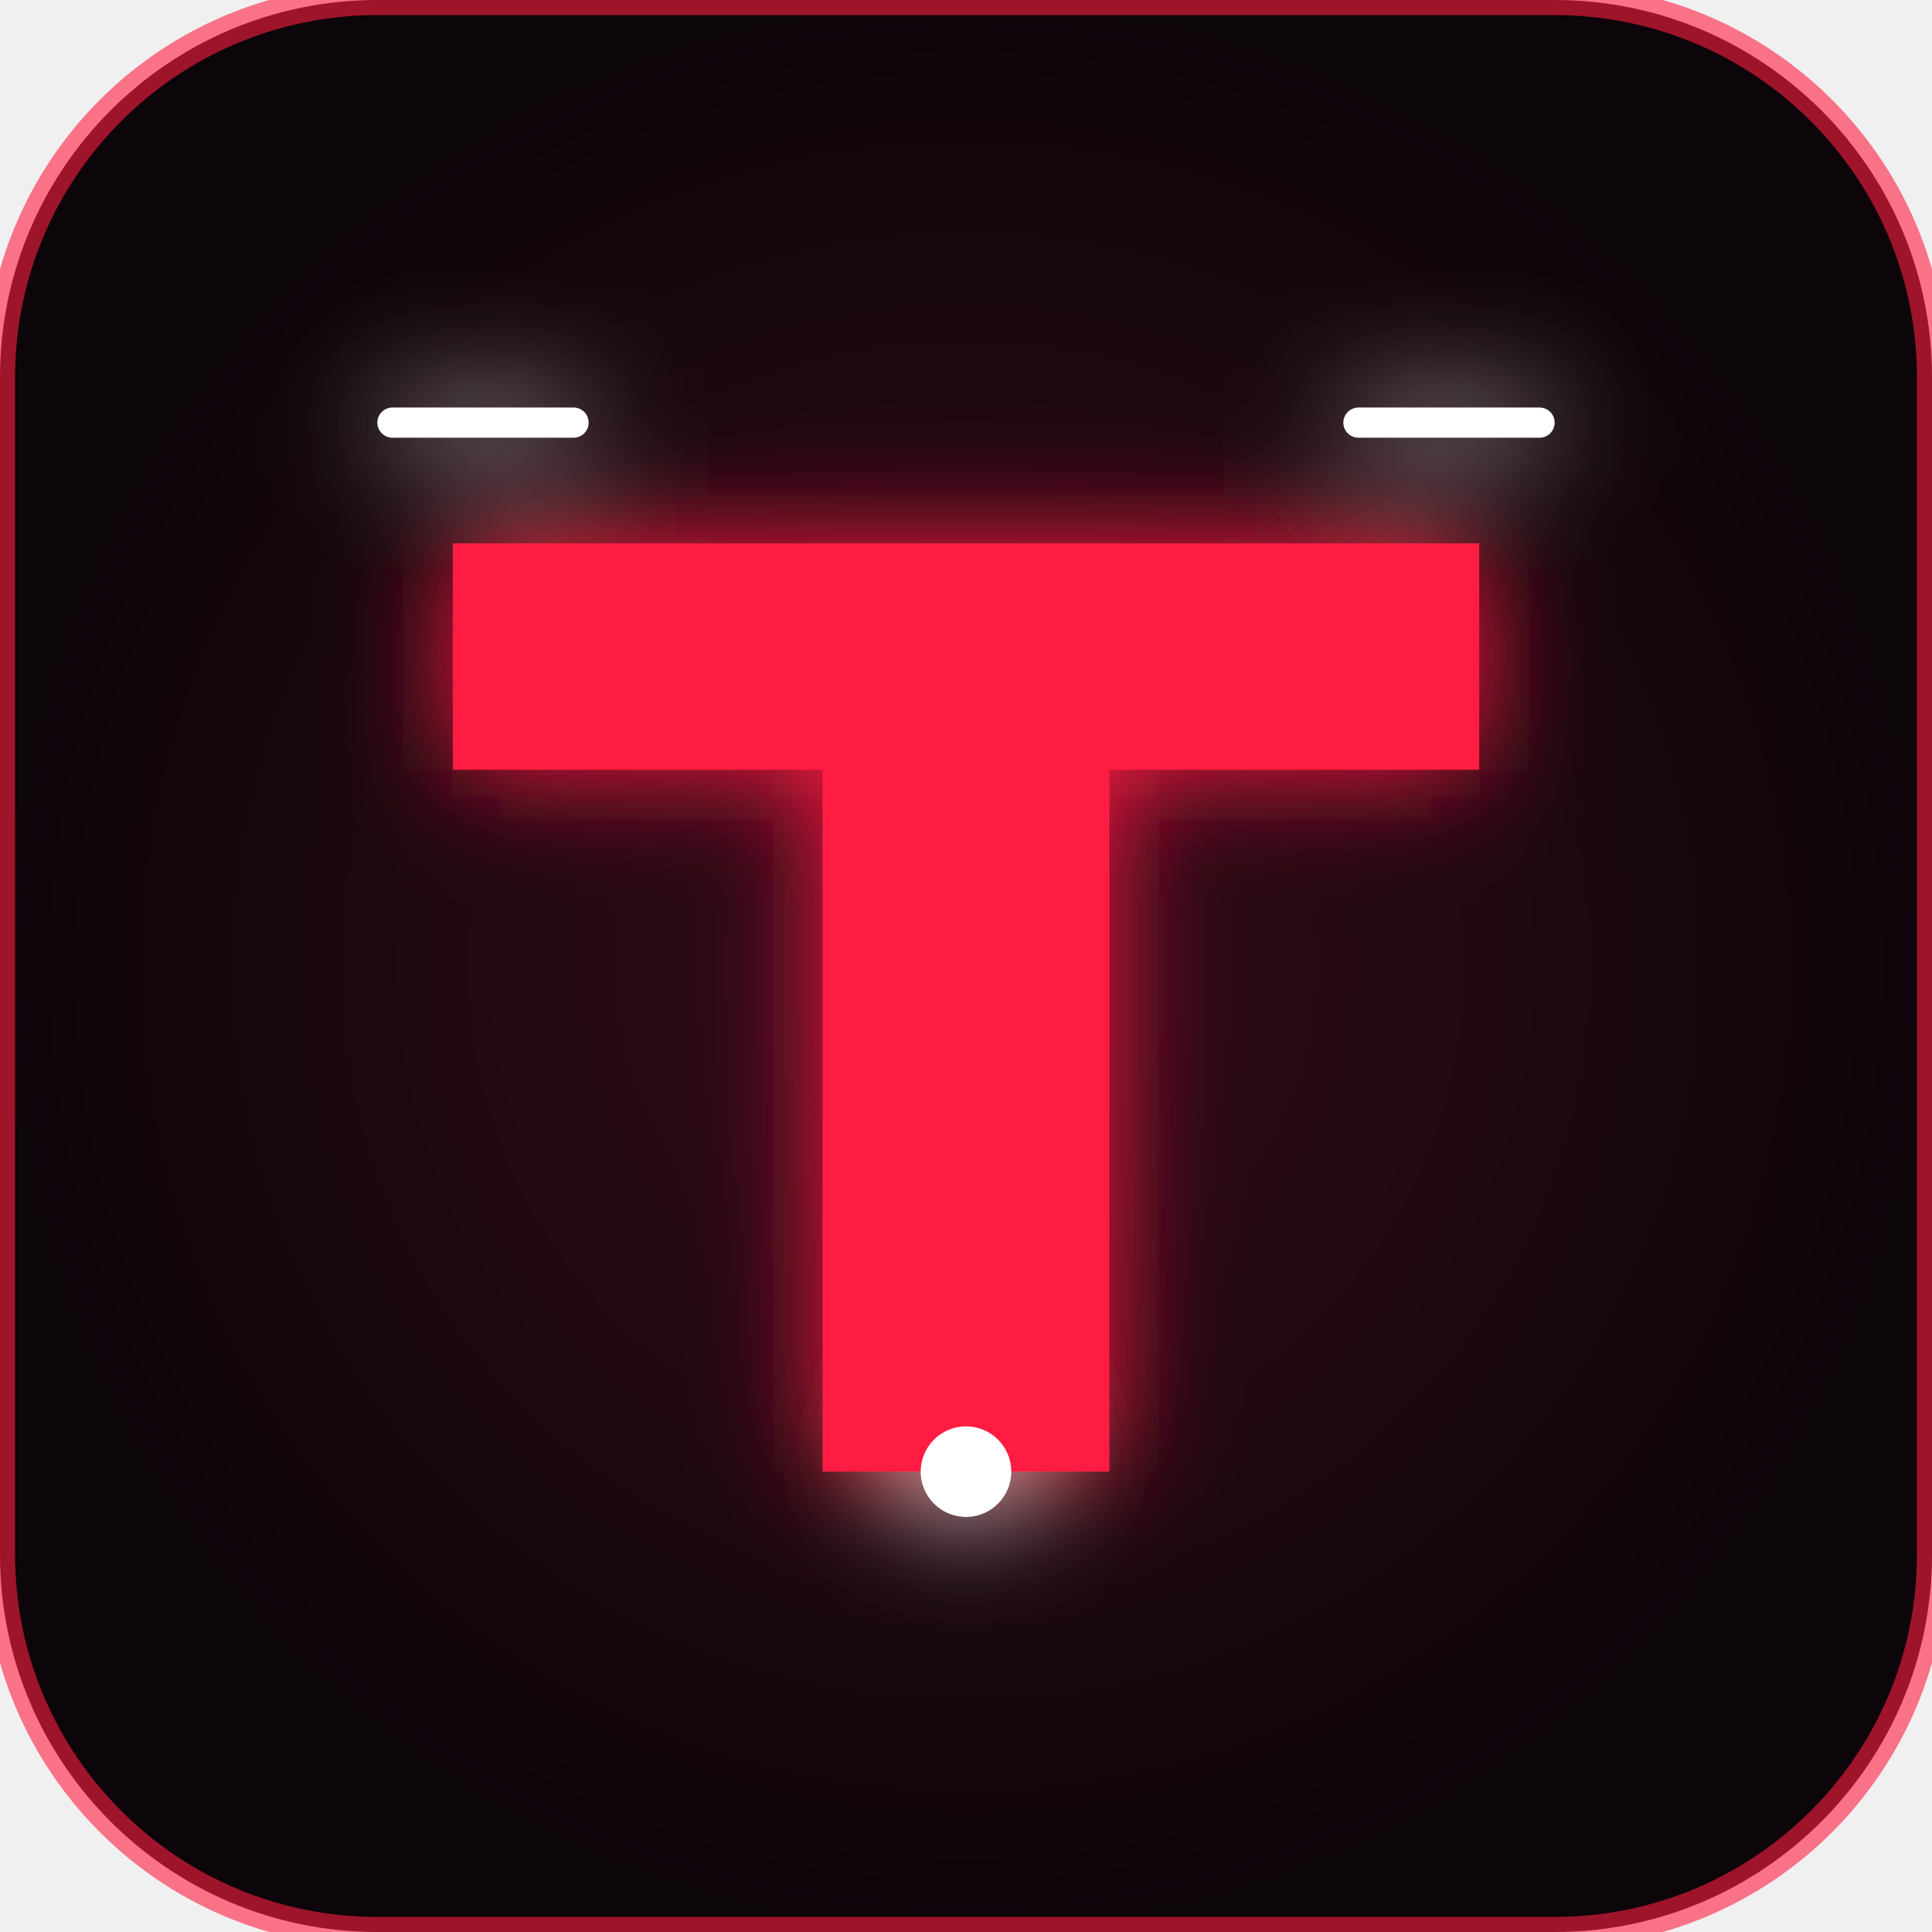
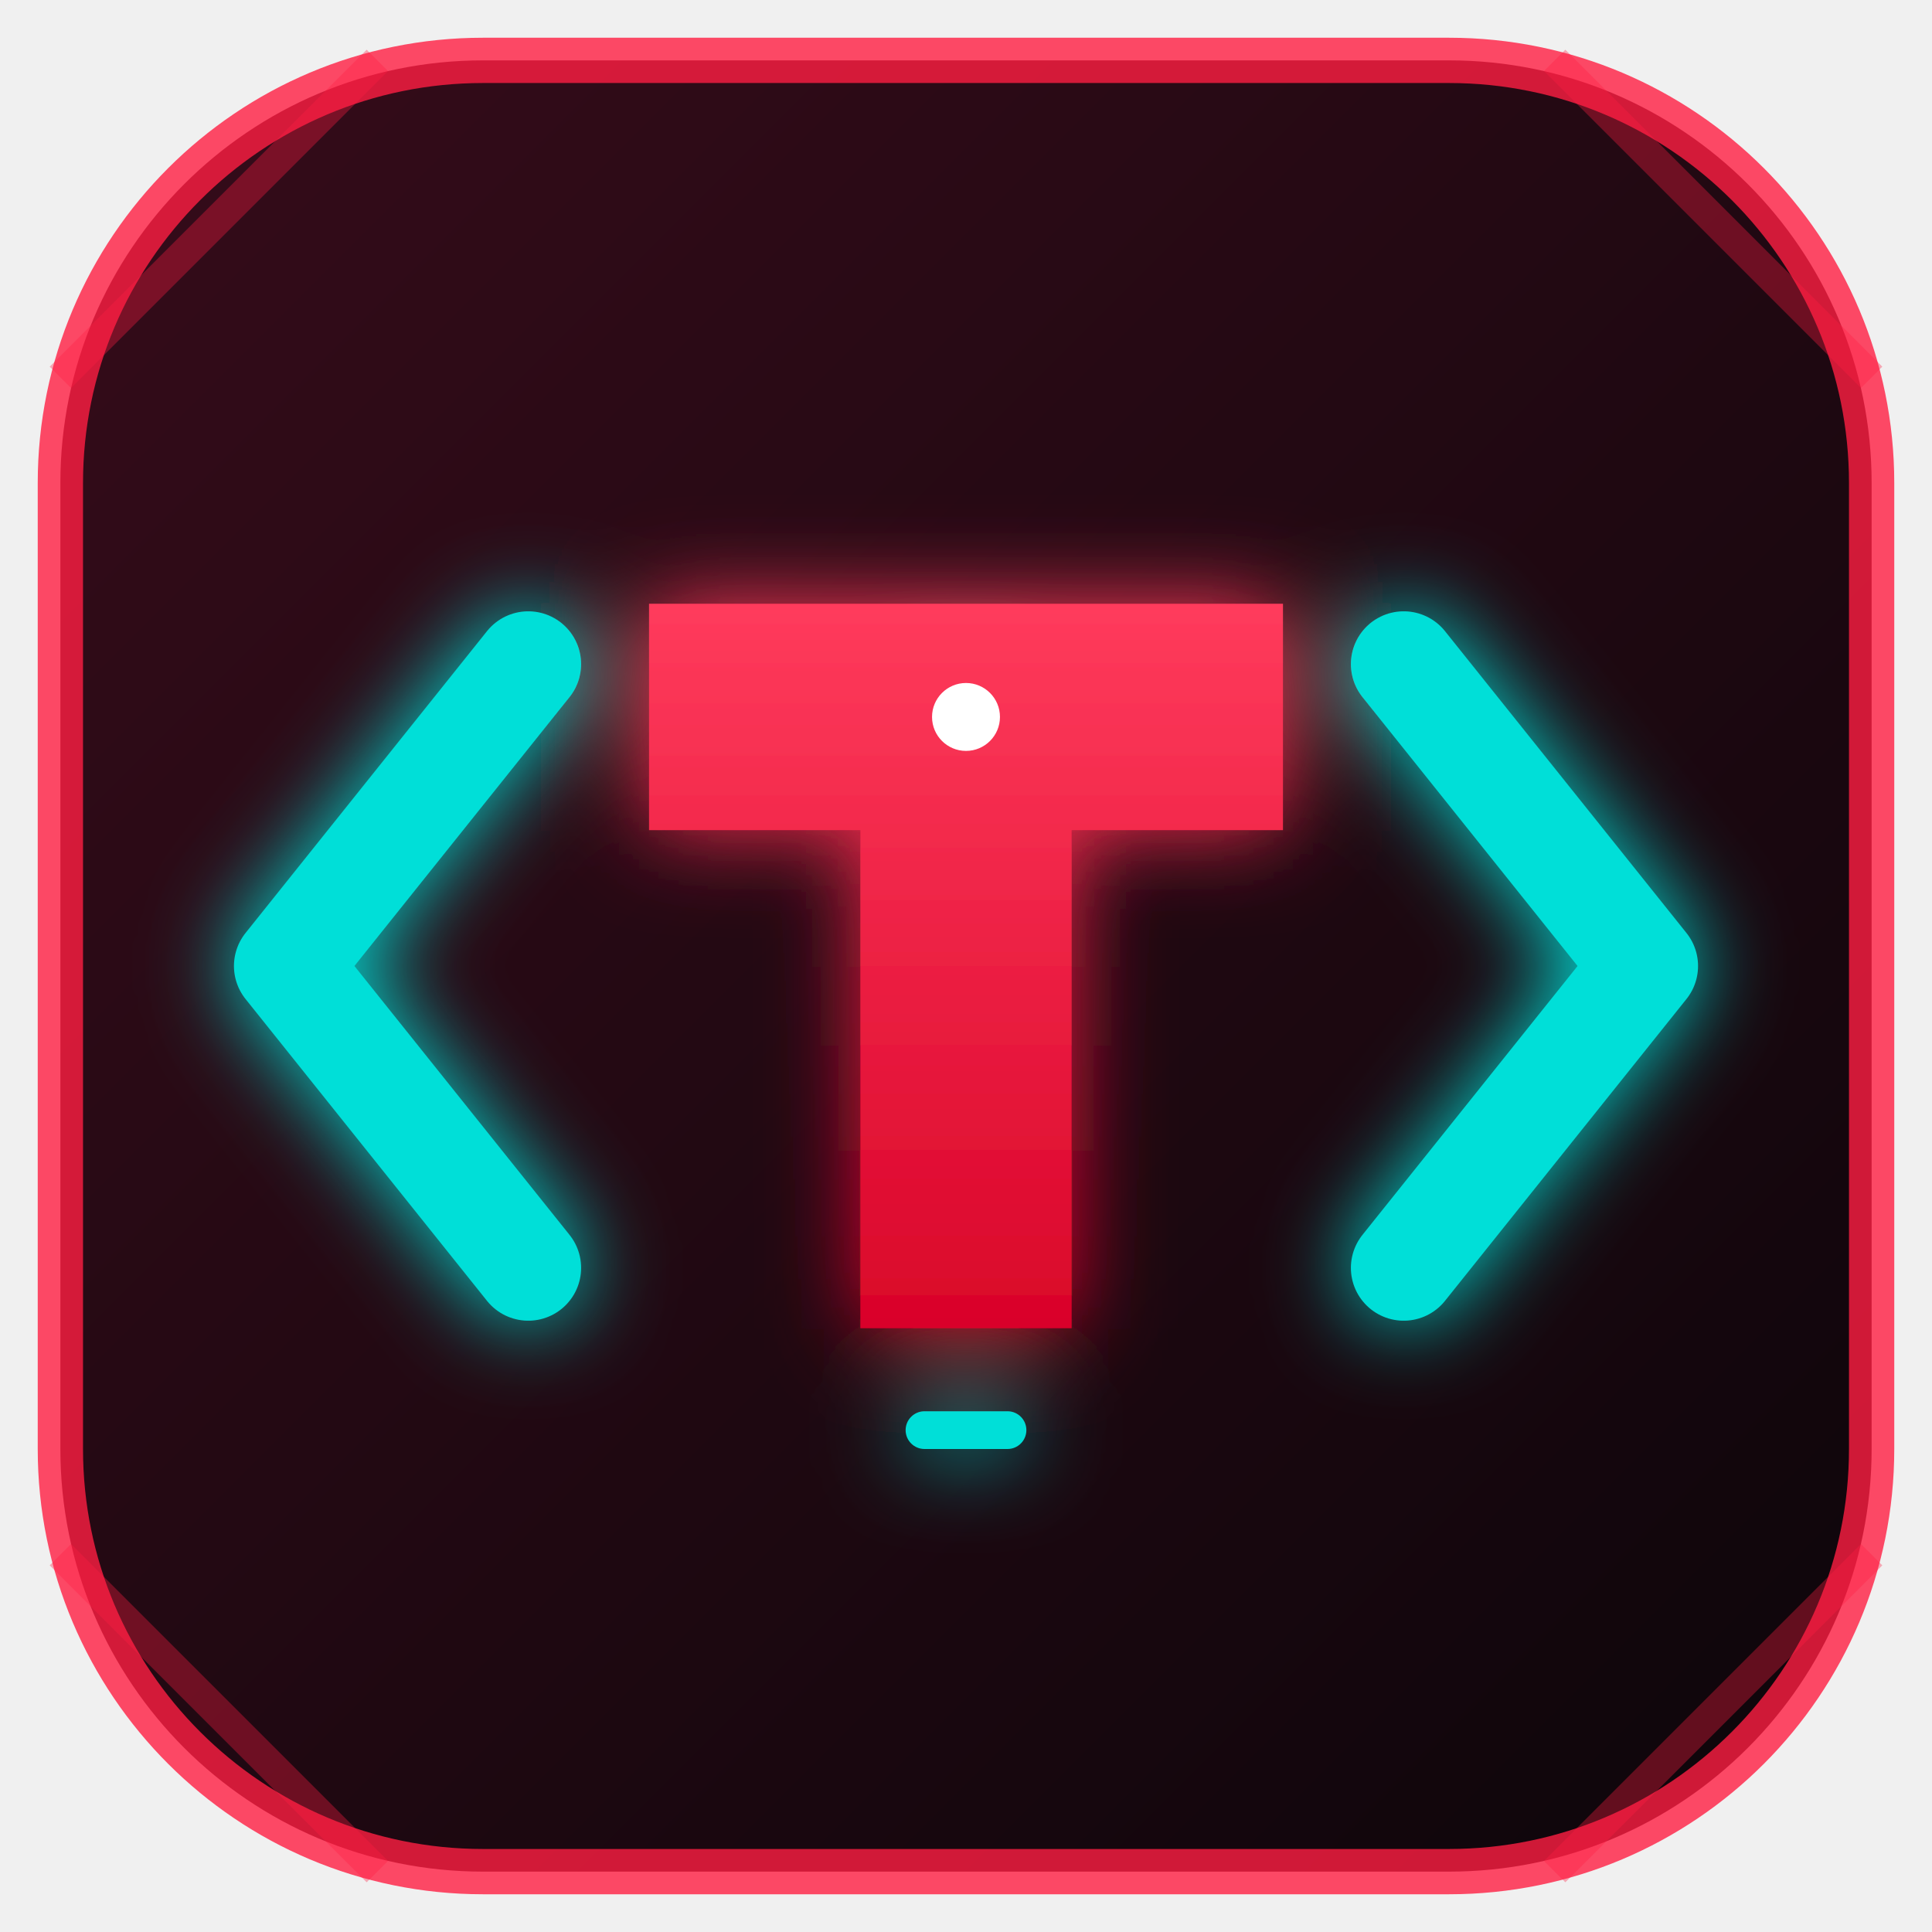
<svg xmlns="http://www.w3.org/2000/svg" viewBox="0 0 512 512" width="512" height="512">
  <defs>
-     <radialGradient id="bg" cx="50%" cy="50%" r="50%">
+     <linearGradient id="bgGrad512" x1="0%" y1="0%" x2="100%" y2="100%">
      <stop offset="0%" stop-color="#360c1a" />
      <stop offset="100%" stop-color="#0c050a" />
-     </radialGradient>
-     <filter id="glow" x="-20%" y="-20%" width="140%" height="140%">
-       <feGaussianBlur stdDeviation="15" result="blur" />
+     </linearGradient>
+     <linearGradient id="redNeon512" x1="0%" y1="0%" x2="0%" y2="100%">
+       <stop offset="0%" stop-color="#ff3b5c" />
+       <stop offset="100%" stop-color="#d90429" />
+     </linearGradient>
+     <filter id="neonGlow512" x="-20%" y="-20%" width="140%" height="140%">
+       <feGaussianBlur stdDeviation="12" result="blur" />
      <feMerge>
        <feMergeNode in="blur" />
        <feMergeNode in="SourceGraphic" />
      </feMerge>
    </filter>
  </defs>
-   <rect width="512" height="512" rx="100" fill="url(#bg)" stroke="#ff1e42" stroke-width="8" stroke-opacity="0.6" />
-   <g filter="url(#glow)">
-     <path d="M 120 144 L 392 144 L 392 204 L 294 204 L 294 390 L 218 390 L 218 204 L 120 204 Z" fill="#ff1e42" />
-     <circle cx="256" cy="390" r="12" fill="#ffffff" />
-     <path d="M 104 112 L 152 112" stroke="#ffffff" stroke-width="8" stroke-linecap="round" />
-     <path d="M 360 112 L 408 112" stroke="#ffffff" stroke-width="8" stroke-linecap="round" />
+   <rect x="16" y="16" width="480" height="480" rx="112" fill="url(#bgGrad512)" stroke="#ff1e42" stroke-width="12" stroke-opacity="0.8" />
+   <path d="M 16 100 L 100 16 M 412 16 L 496 100 M 496 412 L 412 496 M 100 496 L 16 412" stroke="#ff1e42" stroke-width="8" stroke-opacity="0.35" />
+   <g filter="url(#neonGlow512)">
+     <path d="M 140 176 L 76 256 L 140 336" fill="none" stroke="#00dfd8" stroke-width="28" stroke-linecap="round" stroke-linejoin="round" />
+     <path d="M 372 176 L 436 256 L 372 336" fill="none" stroke="#00dfd8" stroke-width="28" stroke-linecap="round" stroke-linejoin="round" />
+     <path d="M 172 160 L 340 160 L 340 220 L 284 220 L 284 352 L 228 352 L 228 220 L 172 220 Z" fill="url(#redNeon512)" />
+     <circle cx="256" cy="190" r="9" fill="#ffffff" />
+     <rect x="240" y="374" width="32" height="10" rx="5" fill="#00dfd8" />
  </g>
</svg>
